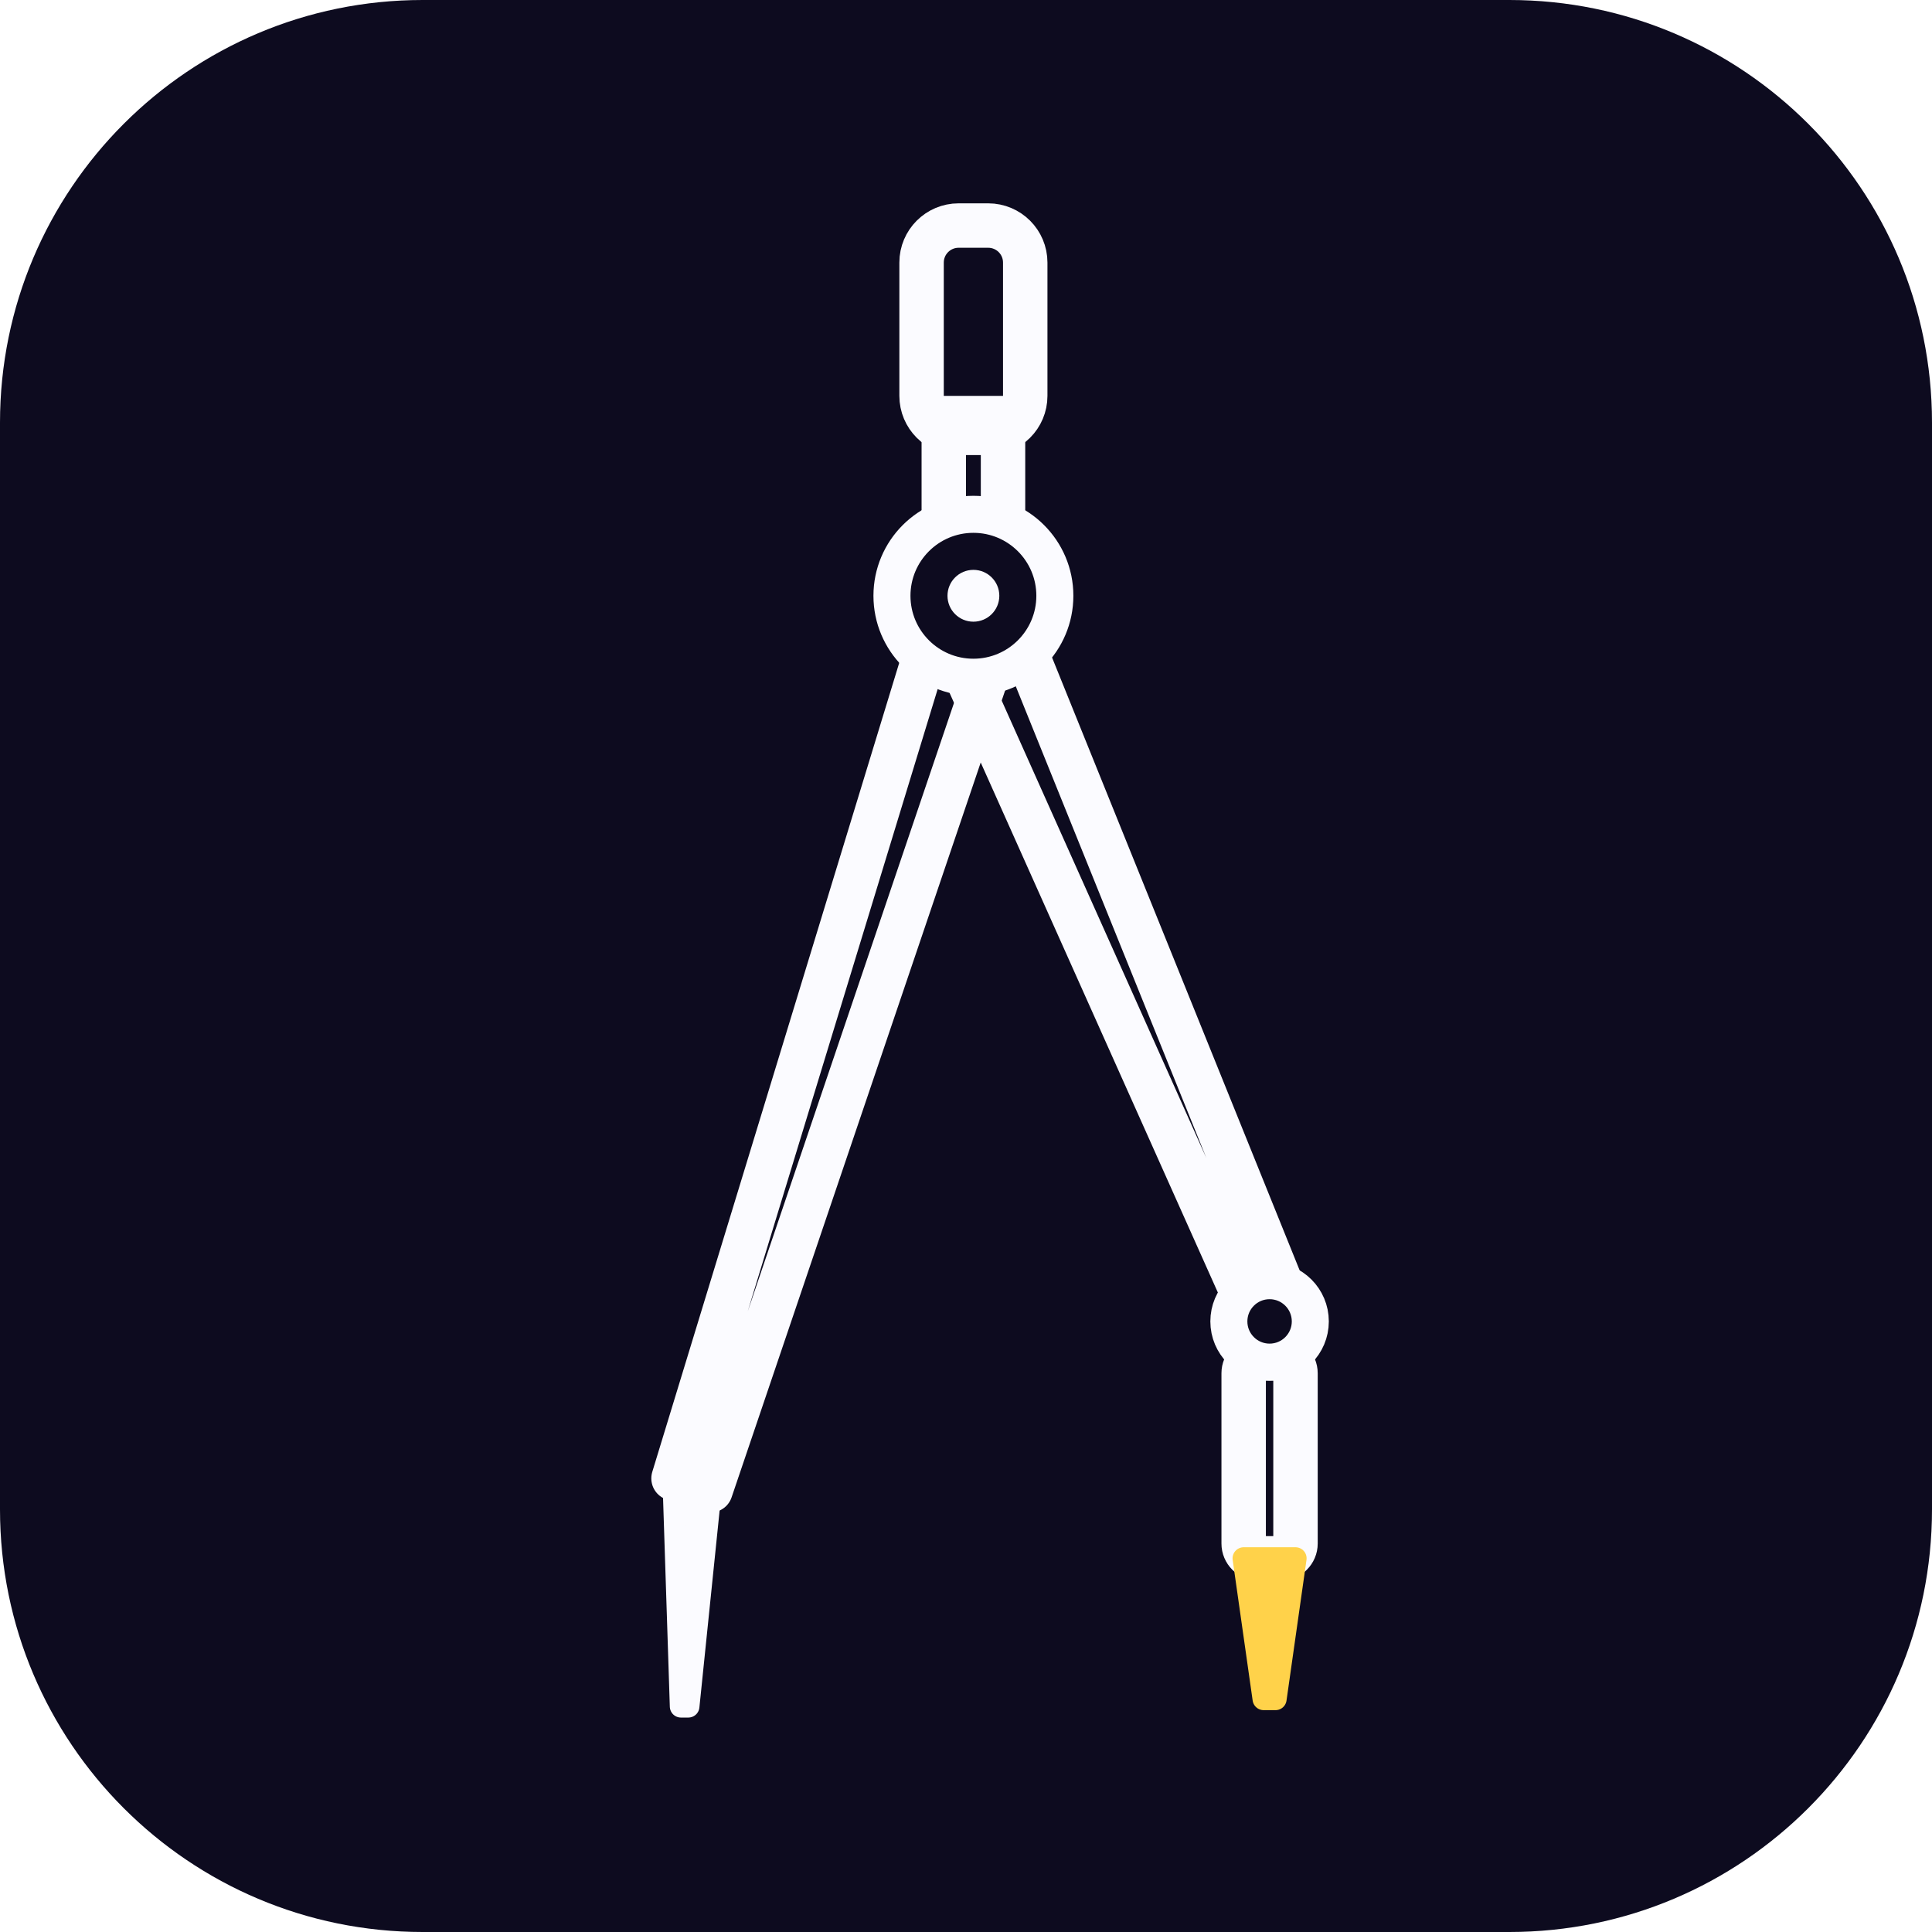
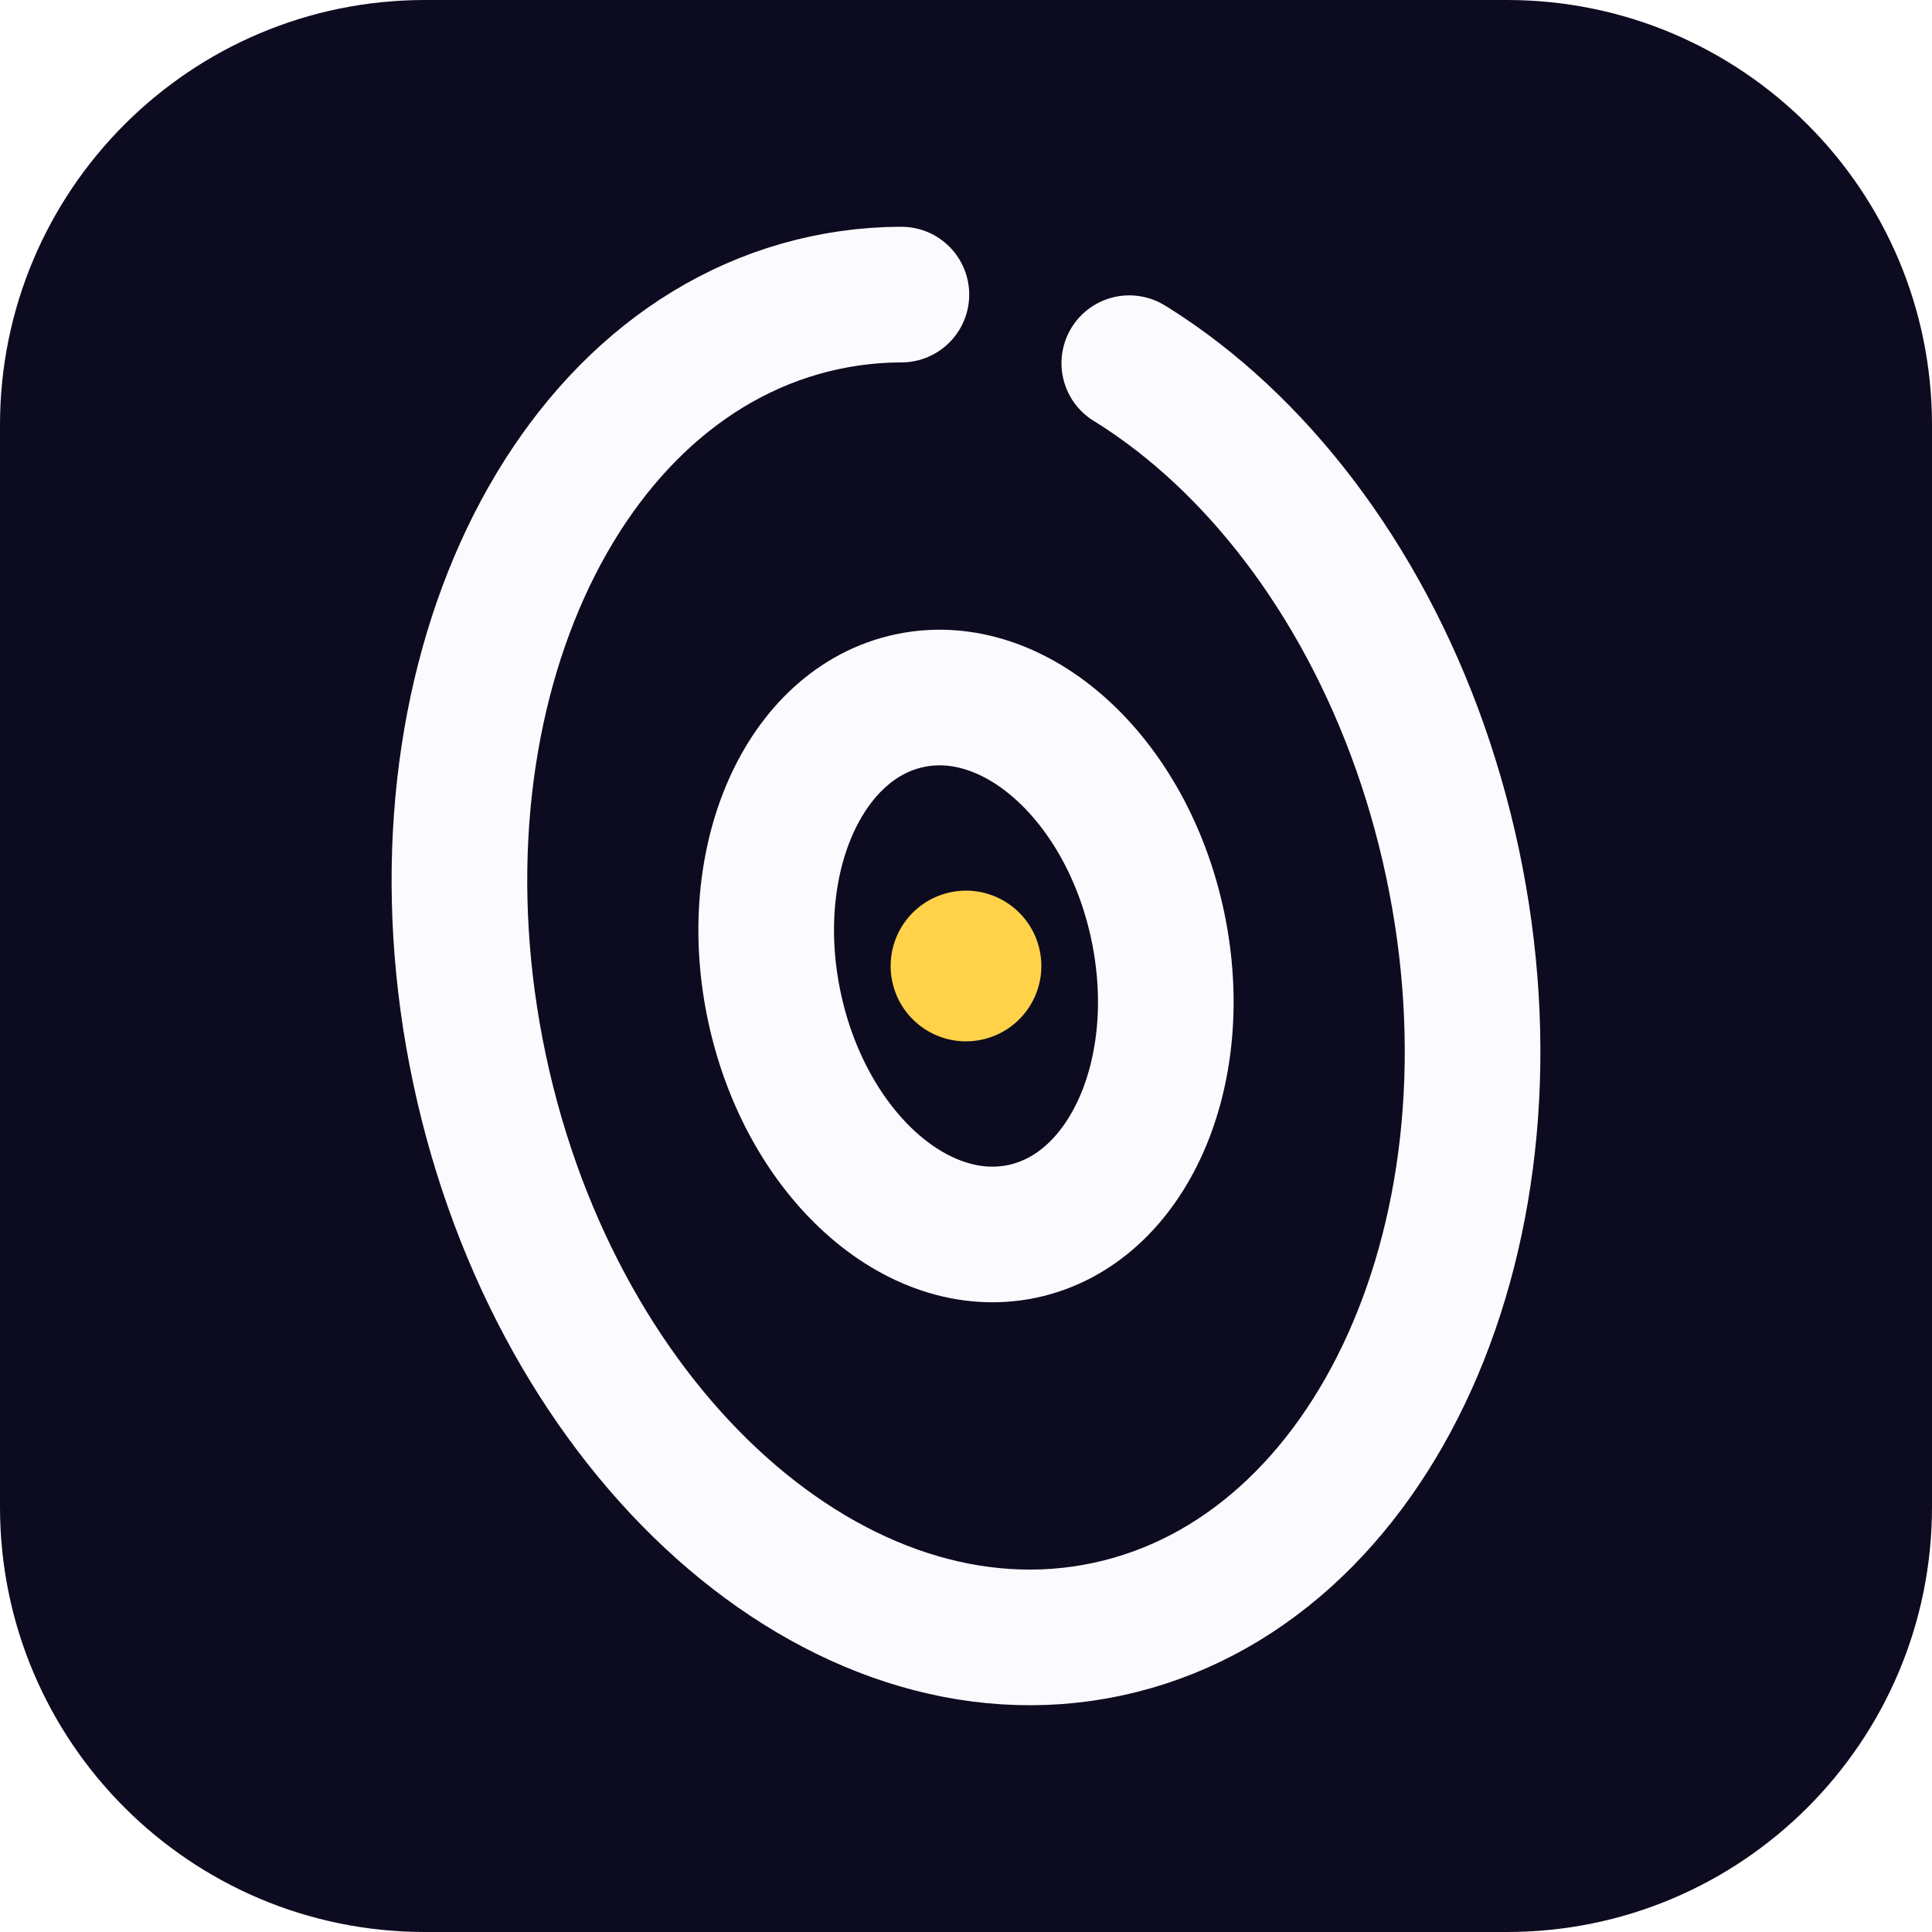
- <svg xmlns="http://www.w3.org/2000/svg" viewBox="0 0 64 64">
-   <rect width="64" height="64" rx="14" fill="#0d0b1f" />
-   <svg x="19" y="6" width="26" height="52" viewBox="58 20 102 212">
-     <g fill="none" stroke="#fbfbff" stroke-width="6" stroke-linejoin="round" stroke-linecap="round">
-       <rect x="103" y="26" width="14" height="28" rx="5" />
-       <rect x="106" y="52" width="8" height="14" />
-       <polygon points="105.7,76.6 114.3,79.4 74.5,196.8 69.5,195.2" />
-       <polygon points="114.1,76.2 105.9,79.8 147.6,173 152.4,171" />
-       <rect x="146.5" y="179" width="7" height="27" rx="2" />
-     </g>
-     <polygon points="69.5,195.2 74.5,196.8 71.5,226 70.5,226" fill="#fbfbff" stroke="#fbfbff" stroke-width="3" stroke-linejoin="round" />
-     <polygon points="146.5,206 153.5,206 150.8,225 149.2,225" fill="#ffd24a" stroke="#ffd24a" stroke-width="3" stroke-linejoin="round" />
-     <circle cx="150" cy="174" r="5.5" fill="#0d0b1f" stroke="#fbfbff" stroke-width="5" />
-     <circle cx="110" cy="76" r="11" fill="#0d0b1f" stroke="#fbfbff" stroke-width="5" />
-     <circle cx="110" cy="76" r="3.5" fill="#fbfbff" />
-   </svg>
+ <svg xmlns="http://www.w3.org/2000/svg" viewBox="0 0 100 100">
+   <rect width="100" height="100" rx="22" fill="#0d0b1f" />
+   <g transform="translate(50 50) rotate(-12) scale(.78)" fill="none" stroke="#fbfbff" stroke-width="9" stroke-linecap="round">
+     <ellipse rx="13" ry="18" />
+     <ellipse rx="33" ry="45" stroke-dasharray="190 16 70 14" />
+     <circle r="5" fill="#ffd24a" stroke="none" />
+   </g>
</svg>
